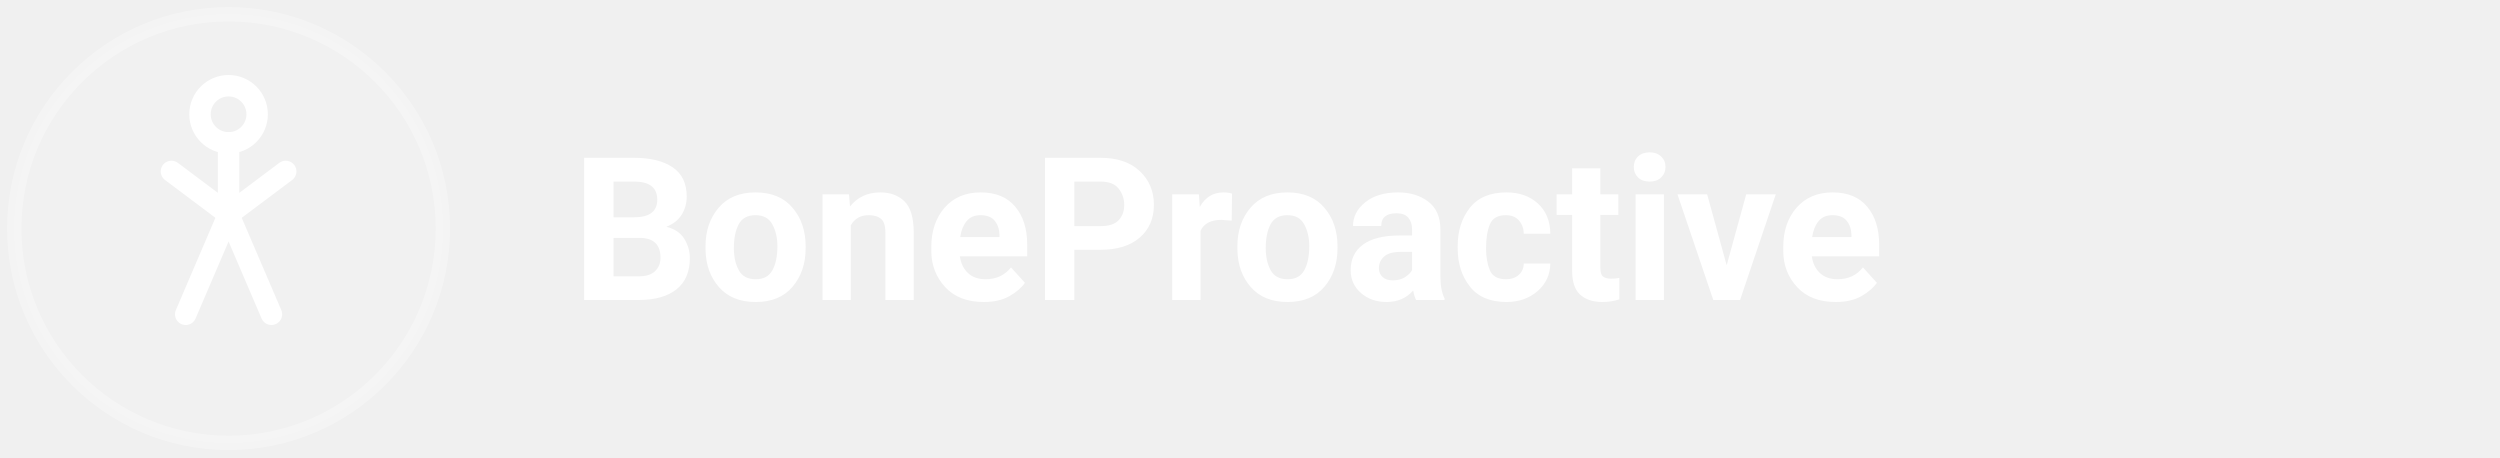
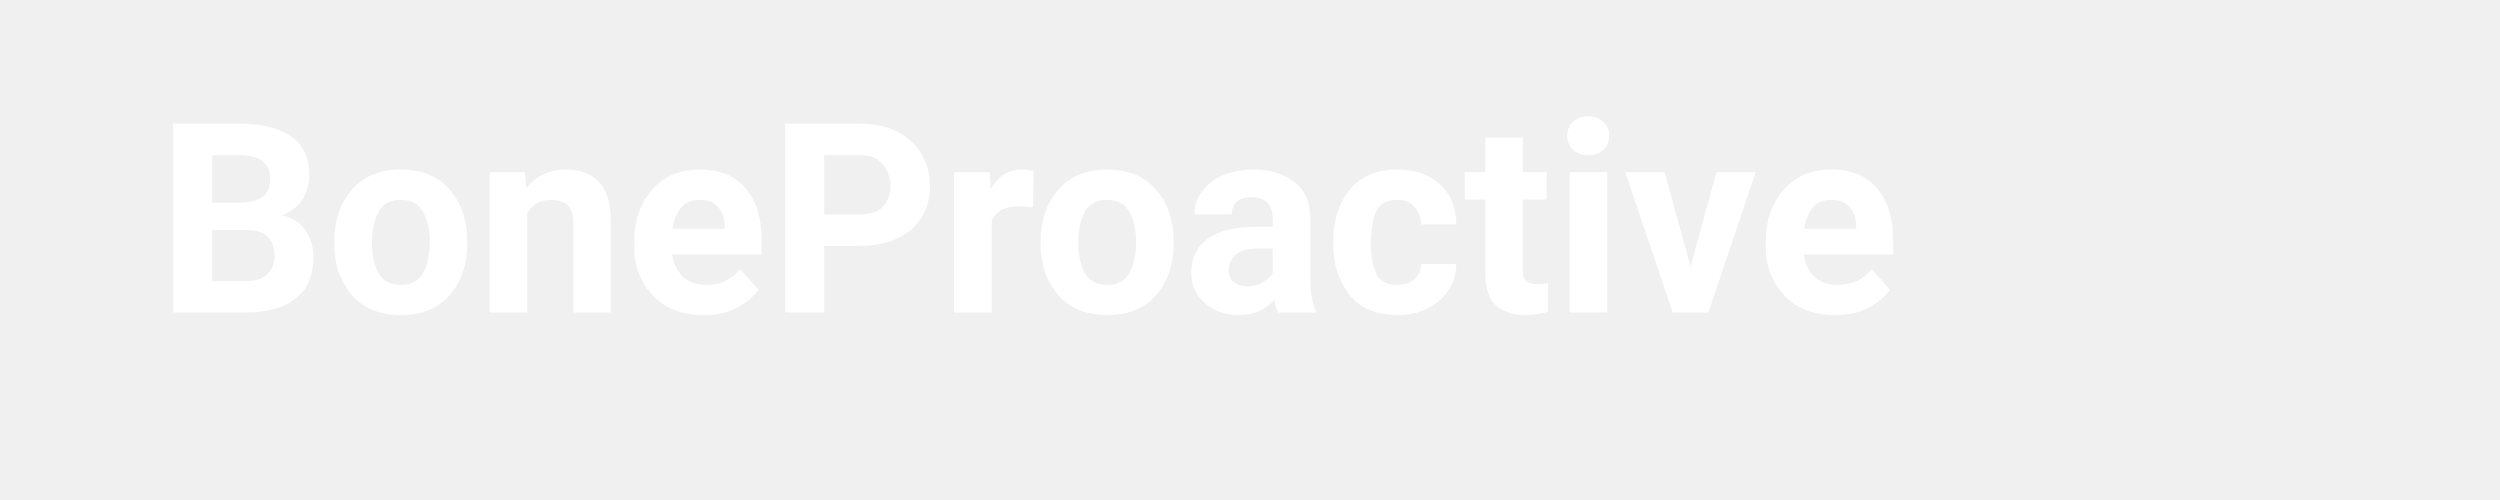
- <svg xmlns="http://www.w3.org/2000/svg" width="350" height="64" viewBox="0 0 350 64" fill="none">
-   <circle cx="32" cy="32" r="30" fill="rgba(255, 255, 255, 0.1)" stroke="rgba(255, 255, 255, 0.3)" stroke-width="2" />
-   <g fill="none" stroke="white" stroke-width="3" stroke-linecap="round" stroke-linejoin="round">
-     <circle cx="32" cy="16" r="4" />
-     <path d="M32 20 L32 30 M24 24 L32 30 L40 24" />
-     <path d="M32 30 L26 44 M32 30 L38 44" />
-   </g>
-   <text x="80" y="42" font-family="system-ui, -apple-system, BlinkMacSystemFont, 'Segoe UI', Roboto, sans-serif" font-size="28" font-weight="700" fill="white">BoneProactive</text>
+ <svg xmlns="http://www.w3.org/2000/svg" width="320" height="64" viewBox="0 0 320 64" fill="none">
+   <text x="20" y="40" font-family="system-ui, -apple-system, BlinkMacSystemFont, 'Segoe UI', Roboto, sans-serif" font-size="34" font-weight="700" fill="white">BoneProactive</text>
</svg>
